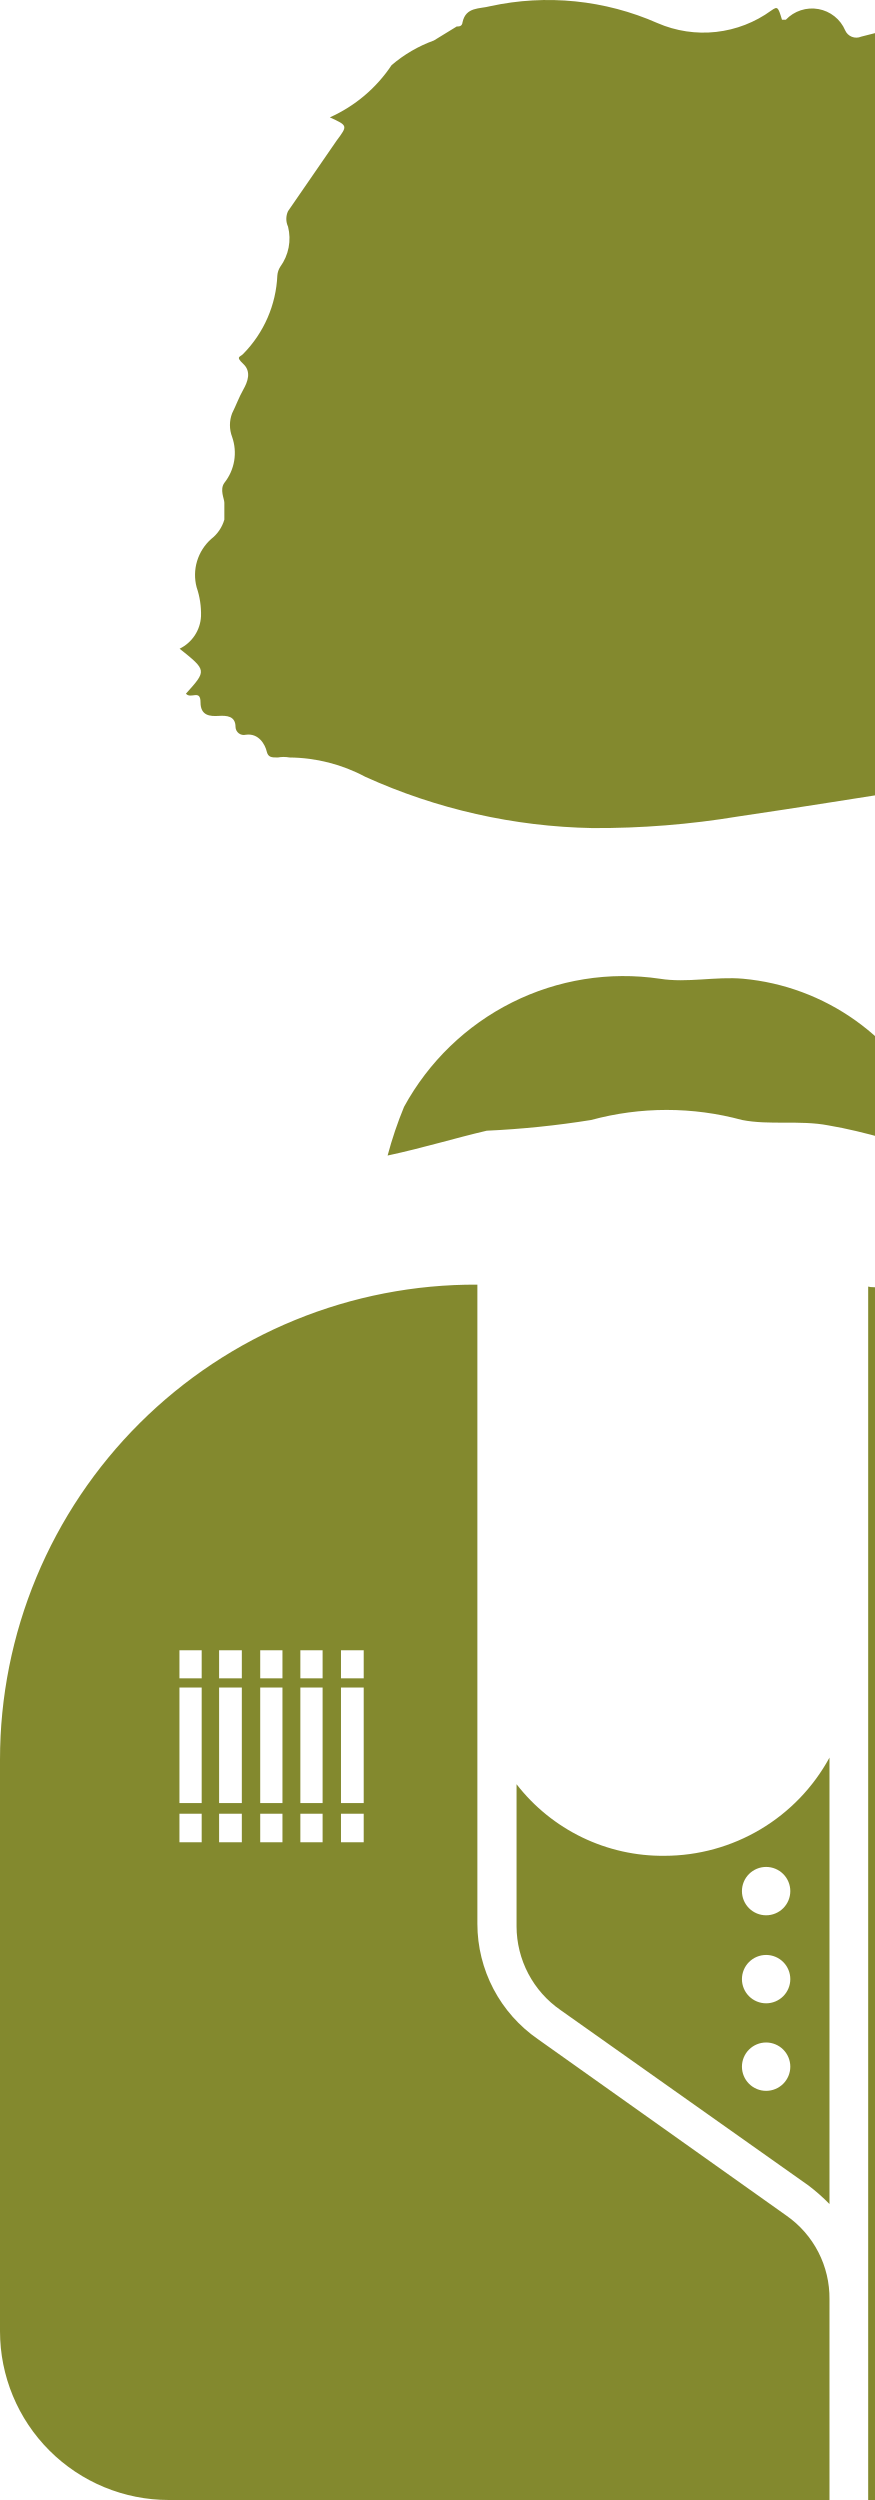
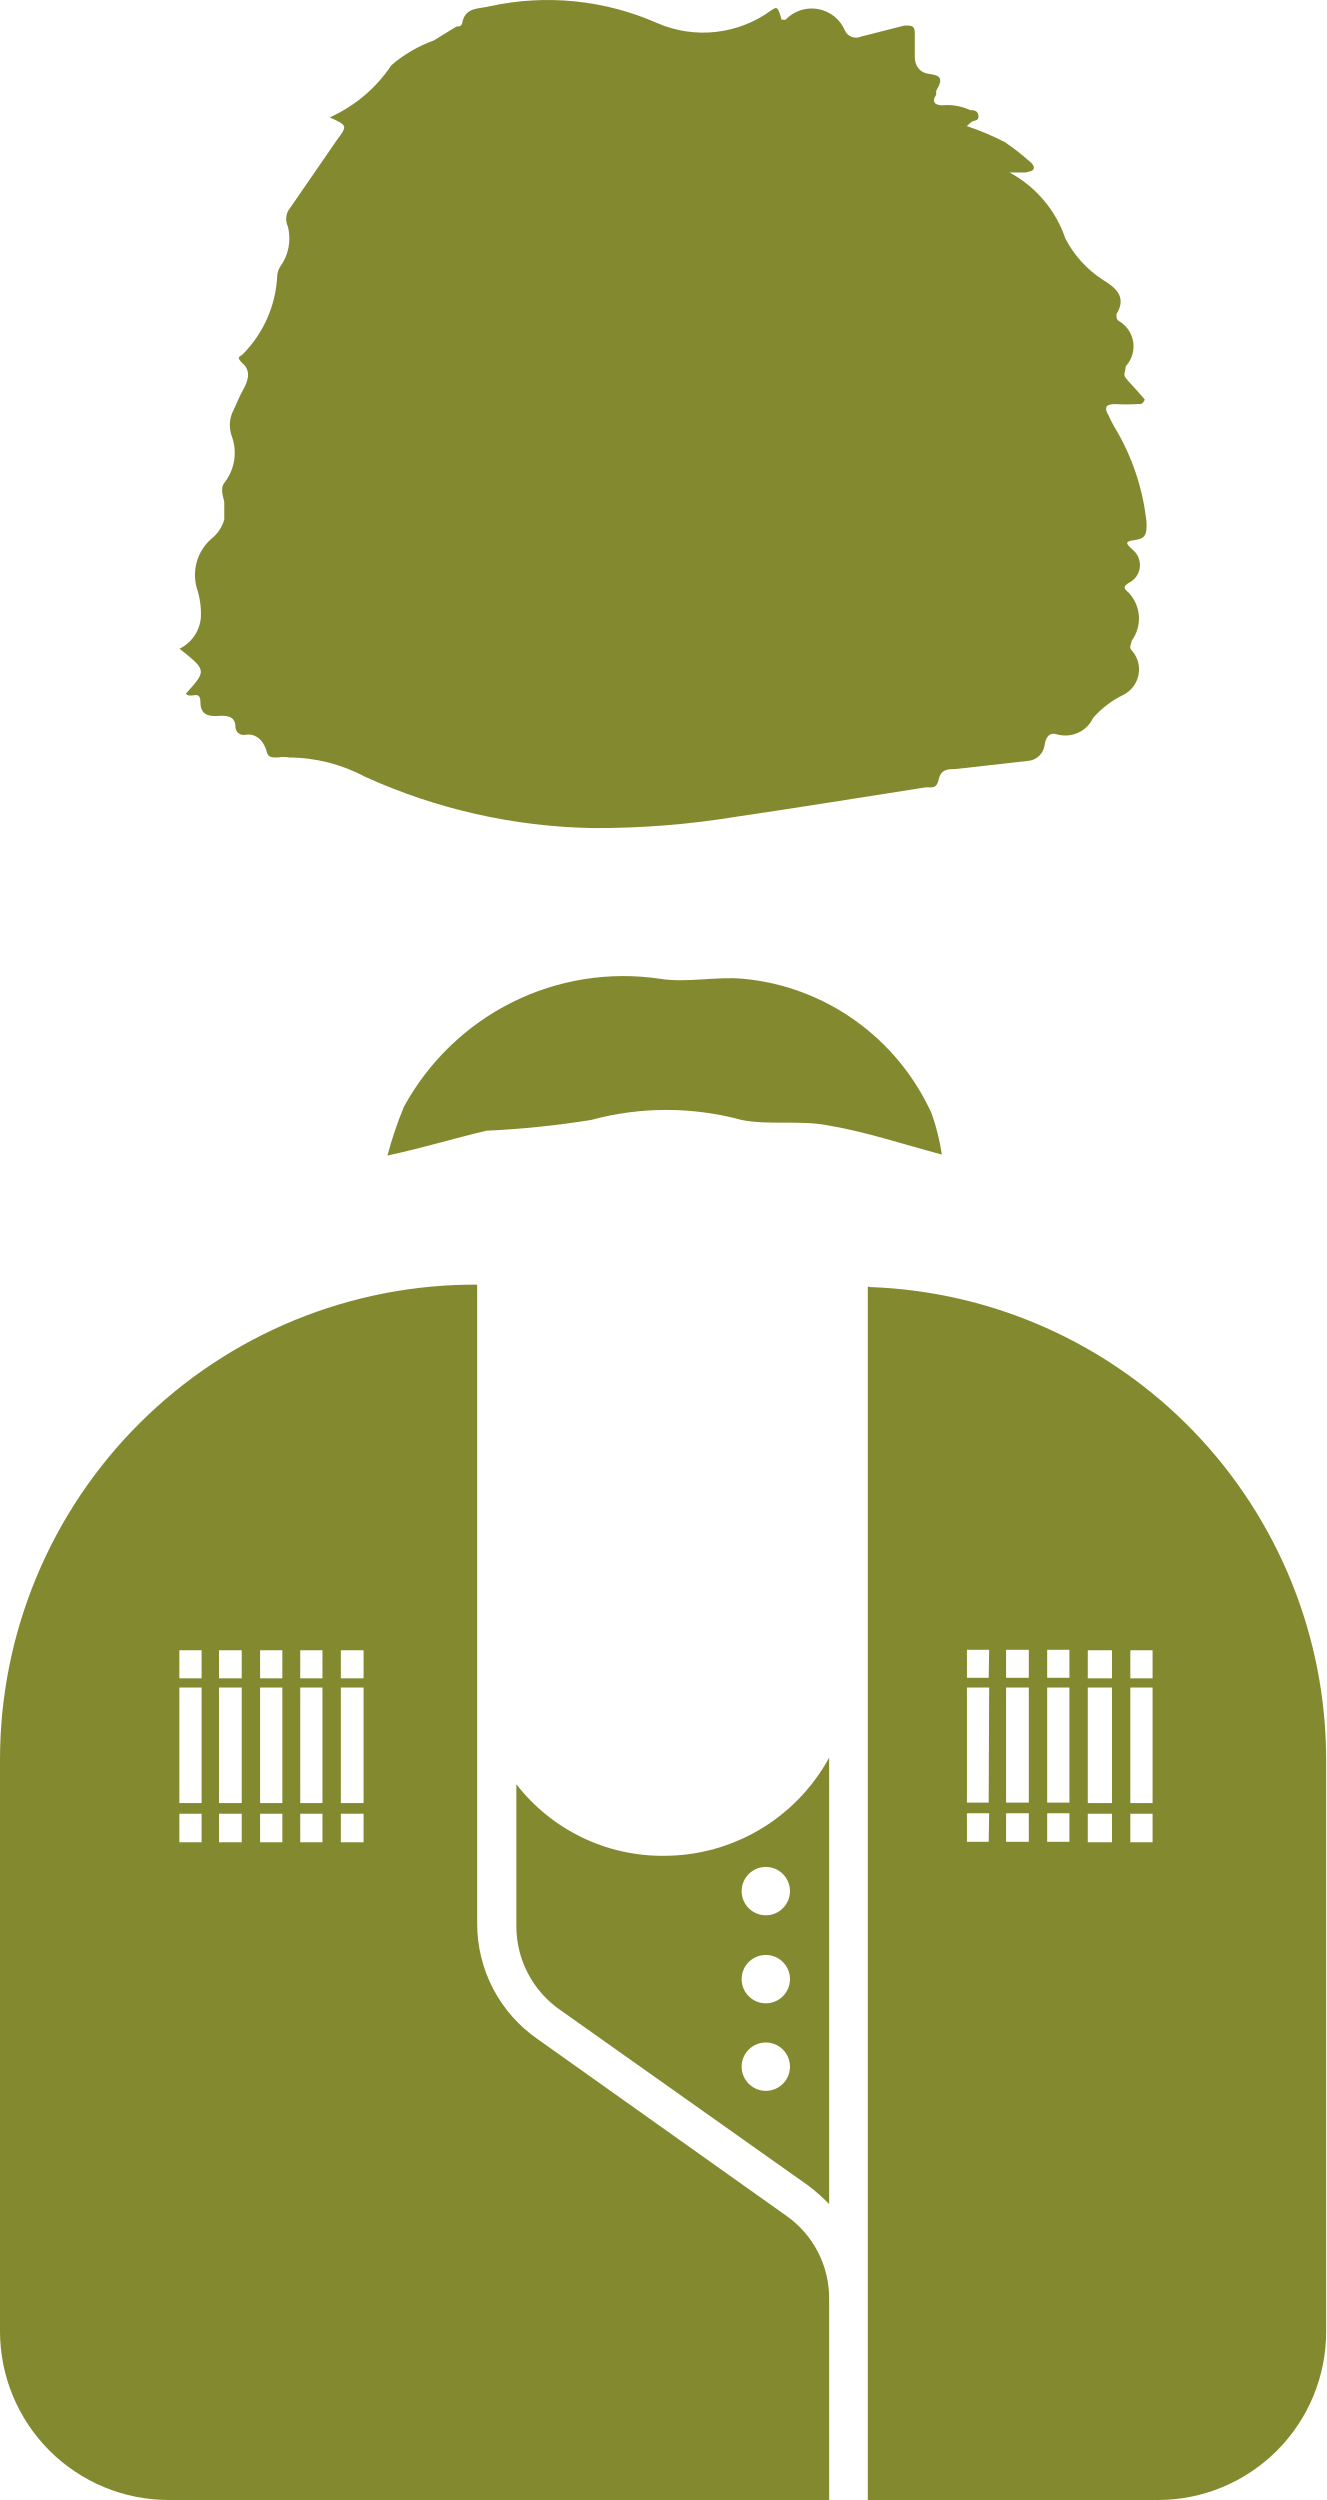
- <svg xmlns="http://www.w3.org/2000/svg" width="228" height="652" viewBox="0 0 228 652" fill="none">
-   <path d="M173.315 483.994C165.877 484.073 158.522 482.429 151.825 479.19C145.129 475.951 139.273 471.207 134.717 465.327V502.409C134.728 506.703 135.778 510.929 137.777 514.729C139.775 518.529 142.664 521.788 146.195 524.23L210.905 570.015C212.825 571.481 214.638 573.083 216.329 574.808V458.39C212.117 466.125 205.901 472.584 198.333 477.089C190.765 481.594 182.123 483.98 173.315 483.994ZM199.804 545.294C198.132 545.294 196.528 544.629 195.345 543.447C194.162 542.264 193.497 540.66 193.497 538.987C193.497 537.315 194.162 535.71 195.345 534.528C196.528 533.345 198.132 532.681 199.804 532.681C201.477 532.681 203.081 533.345 204.264 534.528C205.447 535.71 206.111 537.315 206.111 538.987C206.111 540.66 205.447 542.264 204.264 543.447C203.081 544.629 201.477 545.294 199.804 545.294ZM199.804 522.464C198.132 522.464 196.528 521.8 195.345 520.617C194.162 519.434 193.497 517.83 193.497 516.158C193.497 514.485 194.162 512.881 195.345 511.698C196.528 510.515 198.132 509.851 199.804 509.851C201.477 509.851 203.081 510.515 204.264 511.698C205.447 512.881 206.111 514.485 206.111 516.158C206.111 517.83 205.447 519.434 204.264 520.617C203.081 521.8 201.477 522.464 199.804 522.464ZM199.804 499.508C198.132 499.508 196.528 498.844 195.345 497.661C194.162 496.478 193.497 494.874 193.497 493.202C193.497 491.529 194.162 489.925 195.345 488.742C196.528 487.56 198.132 486.895 199.804 486.895C201.477 486.895 203.081 487.56 204.264 488.742C205.447 489.925 206.111 491.529 206.111 493.202C206.111 494.874 205.447 496.478 204.264 497.661C203.081 498.844 201.477 499.508 199.804 499.508ZM226.42 335.539V652H302.103C307.879 652 313.597 650.861 318.931 648.647C324.265 646.433 329.11 643.189 333.188 639.099C337.265 635.01 340.496 630.156 342.695 624.816C344.893 619.477 346.016 613.755 346 607.98V458.894C345.988 426.951 333.584 396.258 311.398 373.274C289.213 350.29 258.976 336.808 227.051 335.665L226.42 335.539ZM257.955 480.337H252.278V472.895H258.081L257.955 480.337ZM257.955 470.12H252.278V440.101H258.081L257.955 470.12ZM257.955 437.578H252.278V430.263H258.081L257.955 437.578ZM268.424 480.337H262.496V472.895H268.424V480.337ZM268.424 470.12H262.496V440.101H268.424V470.12ZM268.424 437.578H262.496V430.263H268.424V437.578ZM279.02 480.337H273.218V472.895H279.02V480.337ZM279.02 470.12H273.218V440.101H279.02V470.12ZM279.02 437.578H273.218V430.263H279.02V437.578ZM290.12 480.463H283.813V473.021H290.12V480.463ZM290.12 470.246H283.813V440.101H290.12V470.246ZM290.12 437.704H283.813V430.389H290.12V437.704ZM300.716 480.463H294.913V473.021H300.716V480.463ZM300.716 470.246H294.913V440.101H300.716V470.246ZM300.716 437.704H294.913V430.389H300.716V437.704ZM205.102 577.835L140.267 531.798C135.411 528.438 131.44 523.953 128.694 518.725C125.949 513.498 124.509 507.683 124.499 501.779V437.704C124.499 436.822 124.499 435.686 124.499 434.677V335.034C108.18 334.951 92.004 338.094 76.903 344.281C61.802 350.468 48.072 359.579 36.503 371.088C24.934 382.598 15.753 396.28 9.489 411.349C3.225 426.418 -0 442.576 1.04076e-08 458.894V607.98C1.04075e-08 619.655 4.638 630.852 12.894 639.107C21.15 647.362 32.347 652 44.023 652H216.329V599.656C216.378 595.379 215.381 591.155 213.424 587.352C211.467 583.549 208.611 580.282 205.102 577.835ZM52.6 480.463H46.798V473.021H52.6V480.463ZM52.6 470.246H46.798V440.101H52.6V470.246ZM52.6 437.704H46.798V430.389H52.6V437.704ZM63.07 480.463H57.141V473.021H63.07V480.463ZM63.07 470.246H57.141V440.101H63.07V470.246ZM63.07 437.704H57.141V430.389H63.07V437.704ZM73.665 480.463H67.863V473.021H73.665V480.463ZM73.665 470.246H67.863V440.101H73.665V470.246ZM73.665 437.704H67.863V430.389H73.665V437.704ZM84.135 480.463H78.332V473.021H84.135V480.463ZM84.135 470.246H78.332V440.101H84.135V470.246ZM84.135 437.704H78.332V430.389H84.135V437.704ZM94.857 480.463H88.928V473.021H94.857V480.463ZM94.857 470.246H88.928V440.101H94.857V470.246ZM94.857 437.704H88.928V430.389H94.857V437.704Z" fill="#83892E" />
-   <path d="M48.494 180.909C53.946 174.857 53.946 174.857 46.846 169.183C48.449 168.397 49.811 167.2 50.792 165.715C51.773 164.229 52.337 162.51 52.424 160.735C52.5 158.165 52.114 155.603 51.283 153.169C50.688 150.923 50.728 148.557 51.399 146.332C52.07 144.107 53.346 142.11 55.087 140.561C56.735 139.282 57.934 137.516 58.51 135.517C58.51 134.004 58.51 132.113 58.51 131.104C58.51 130.095 57.242 127.7 58.51 125.934C59.835 124.269 60.716 122.298 61.071 120.204C61.425 118.11 61.242 115.961 60.539 113.956C59.779 111.966 59.779 109.768 60.539 107.778C61.553 105.76 62.314 103.617 63.455 101.599C64.596 99.582 65.61 96.934 63.455 94.916C61.3 92.899 62.694 93.151 63.455 92.269C68.842 86.779 72.002 79.506 72.33 71.842C72.392 71.035 72.653 70.255 73.091 69.573C74.177 68.082 74.921 66.372 75.272 64.564C75.622 62.756 75.57 60.893 75.119 59.107C74.824 58.475 74.672 57.787 74.672 57.09C74.672 56.393 74.824 55.705 75.119 55.073L87.798 36.664C90.714 32.755 90.714 32.755 86.023 30.611C92.576 27.676 98.159 22.955 102.125 16.994C105.379 14.202 109.117 12.023 113.156 10.563L119.115 6.907C119.749 6.907 120.51 6.907 120.636 5.772C121.524 1.737 125.074 2.368 127.863 1.611C142.504 -1.565 157.781 -0.019 171.479 6.024C176.28 8.108 181.547 8.902 186.753 8.327C191.96 7.752 196.923 5.827 201.147 2.746C202.795 1.611 202.922 1.737 203.936 5.142H204.951C206.022 4.013 207.359 3.167 208.841 2.682C210.324 2.197 211.904 2.087 213.44 2.362C214.976 2.637 216.419 3.29 217.637 4.259C218.856 5.229 219.812 6.486 220.419 7.915C220.584 8.297 220.824 8.643 221.124 8.932C221.424 9.221 221.779 9.448 222.168 9.601C222.557 9.753 222.972 9.827 223.39 9.82C223.808 9.812 224.22 9.722 224.603 9.555L236.014 6.655C237.916 6.655 238.676 6.655 238.676 8.672C238.676 10.69 238.676 12.833 238.676 14.85C238.676 16.868 239.691 18.885 242.353 19.264C245.016 19.642 246.41 20.146 244.255 23.677C244.279 24.012 244.279 24.349 244.255 24.685C242.86 26.829 244.255 27.459 245.903 27.459C248.382 27.237 250.876 27.672 253.13 28.72C253.891 28.72 255.159 28.72 255.286 30.233C255.412 31.746 254.018 31.242 253.384 31.872L252.243 32.881C255.641 34.015 258.947 35.406 262.132 37.042C264.352 38.54 266.47 40.182 268.472 41.959C268.472 41.959 269.866 42.968 269.739 43.851C269.613 44.733 268.345 44.733 267.584 44.986H263.4C270.284 48.7 275.494 54.874 277.981 62.26C280.249 66.611 283.613 70.303 287.743 72.977C291.04 74.995 294.083 77.39 291.294 81.929C291.294 82.938 291.293 83.442 292.308 83.947C293.236 84.564 294.018 85.373 294.602 86.319C295.185 87.265 295.556 88.326 295.689 89.428C295.821 90.53 295.712 91.647 295.369 92.704C295.027 93.76 294.458 94.73 293.702 95.547C293.702 96.808 292.942 97.564 293.702 98.573C294.463 99.582 296.365 101.473 297.633 102.986C298.901 104.499 298.774 103.995 298.394 104.751C298.013 105.508 297.253 105.382 296.745 105.382C294.803 105.501 292.855 105.501 290.913 105.382C288.251 105.382 288.124 106.517 289.265 108.408C289.679 109.357 290.144 110.283 290.66 111.182C295.34 118.856 298.242 127.47 299.154 136.4C299.154 138.921 299.154 140.434 296.238 140.813C293.322 141.191 293.702 141.695 295.477 143.335C296.164 143.882 296.7 144.594 297.034 145.404C297.369 146.213 297.491 147.094 297.39 147.964C297.288 148.833 296.967 149.663 296.455 150.375C295.943 151.087 295.258 151.658 294.463 152.035C293.195 152.917 292.942 153.296 294.463 154.556C296.059 156.235 297.009 158.418 297.148 160.723C297.287 163.029 296.606 165.309 295.224 167.165C295.224 168.048 294.463 168.678 295.224 169.561C295.996 170.4 296.564 171.404 296.884 172.495C297.205 173.586 297.27 174.736 297.074 175.856C296.878 176.977 296.427 178.037 295.754 178.957C295.082 179.876 294.206 180.63 293.195 181.161C290.154 182.629 287.438 184.687 285.208 187.213C284.404 188.944 283.001 190.329 281.255 191.116C279.509 191.903 277.537 192.039 275.699 191.5C273.543 190.87 272.782 192.635 272.529 194.4C272.275 196.166 270.881 198.183 268.218 198.435L249.2 200.579C247.298 200.579 245.523 200.579 244.889 203.353C244.255 206.127 242.734 205.118 241.339 205.37C225.11 207.892 208.881 210.54 192.525 212.935C179.956 215.017 167.231 216.03 154.489 215.962C134.041 215.581 113.888 211.032 95.279 202.596C89.196 199.34 82.407 197.609 75.5 197.553C74.494 197.368 73.463 197.368 72.457 197.553C70.809 197.553 69.921 197.553 69.541 195.913C69.16 194.274 67.512 191.122 64.089 191.626C63.777 191.702 63.453 191.707 63.139 191.641C62.825 191.576 62.529 191.442 62.274 191.248C62.019 191.055 61.811 190.808 61.664 190.524C61.517 190.24 61.436 189.928 61.426 189.609C61.426 186.709 59.144 186.583 56.989 186.709C54.833 186.835 52.297 186.709 52.297 183.178C52.297 179.648 49.762 182.422 48.494 180.909Z" fill="#83892E" />
-   <path d="M101.088 301.365C102.238 297.04 103.67 292.797 105.376 288.662C111.79 276.909 121.617 267.41 133.54 261.439C145.462 255.468 158.912 253.31 172.087 255.254C179.149 256.397 186.715 254.619 193.777 255.254C204.347 256.216 214.476 259.978 223.136 266.158C231.796 272.338 238.679 280.716 243.086 290.441C244.308 293.903 245.195 297.477 245.734 301.111C235.267 298.317 225.809 295.141 215.972 293.489C208.658 292.092 200.587 293.489 193.525 292.092C180.639 288.597 167.065 288.597 154.179 292.092C145.159 293.539 136.065 294.472 126.94 294.887C118.743 296.792 110.546 299.333 101.088 301.365Z" fill="#83892E" />
+ <svg xmlns="http://www.w3.org/2000/svg" width="209" height="394" viewBox="0 0 209 394" fill="none">
+   <path d="M104.69 292.475C100.197 292.523 95.754 291.529 91.709 289.572C87.664 287.615 84.127 284.748 81.375 281.195V303.603C81.382 306.198 82.016 308.752 83.223 311.048C84.431 313.344 86.175 315.314 88.309 316.789L127.396 344.457C128.556 345.343 129.651 346.311 130.673 347.354V277.003C128.129 281.677 124.374 285.58 119.802 288.303C115.231 291.025 110.011 292.466 104.69 292.475ZM120.691 329.518C119.681 329.518 118.712 329.117 117.997 328.402C117.283 327.687 116.881 326.718 116.881 325.707C116.881 324.696 117.283 323.727 117.997 323.012C118.712 322.298 119.681 321.896 120.691 321.896C121.702 321.896 122.671 322.298 123.385 323.012C124.099 323.727 124.501 324.696 124.501 325.707C124.501 326.718 124.099 327.687 123.385 328.402C122.671 329.117 121.702 329.518 120.691 329.518ZM120.691 315.722C119.681 315.722 118.712 315.321 117.997 314.606C117.283 313.891 116.881 312.922 116.881 311.911C116.881 310.9 117.283 309.931 117.997 309.216C118.712 308.502 119.681 308.1 120.691 308.1C121.702 308.1 122.671 308.502 123.385 309.216C124.099 309.931 124.501 310.9 124.501 311.911C124.501 312.922 124.099 313.891 123.385 314.606C122.671 315.321 121.702 315.722 120.691 315.722ZM120.691 301.85C119.681 301.85 118.712 301.449 117.997 300.734C117.283 300.019 116.881 299.05 116.881 298.039C116.881 297.028 117.283 296.059 117.997 295.344C118.712 294.63 119.681 294.228 120.691 294.228C121.702 294.228 122.671 294.63 123.385 295.344C124.099 296.059 124.501 297.028 124.501 298.039C124.501 299.05 124.099 300.019 123.385 300.734C122.671 301.449 121.702 301.85 120.691 301.85ZM136.768 202.764V394H182.484C185.973 394 189.427 393.312 192.649 391.974C195.871 390.636 198.798 388.675 201.261 386.204C203.724 383.733 205.675 380.8 207.003 377.573C208.331 374.346 209.01 370.889 209 367.399V277.307C208.993 258.004 201.5 239.456 188.099 225.567C174.698 211.679 156.433 203.531 137.149 202.841L136.768 202.764ZM155.817 290.265H152.388V285.768H155.893L155.817 290.265ZM155.817 284.091H152.388V265.951H155.893L155.817 284.091ZM155.817 264.426H152.388V260.005H155.893L155.817 264.426ZM162.141 290.265H158.559V285.768H162.141V290.265ZM162.141 284.091H158.559V265.951H162.141V284.091ZM162.141 264.426H158.559V260.005H162.141V264.426ZM168.541 290.265H165.036V285.768H168.541V290.265ZM168.541 284.091H165.036V265.951H168.541V284.091ZM168.541 264.426H165.036V260.005H168.541V264.426ZM175.246 290.341H171.436V285.844H175.246V290.341ZM175.246 284.167H171.436V265.951H175.246V284.167ZM175.246 264.502H171.436V260.082H175.246V264.502ZM181.646 290.341H178.141V285.844H181.646V290.341ZM181.646 284.167H178.141V265.951H181.646V284.167ZM181.646 264.502H178.141V260.082H181.646V264.502ZM123.891 349.183L84.728 321.363C81.794 319.332 79.396 316.622 77.737 313.463C76.079 310.304 75.209 306.79 75.203 303.222V264.502C75.203 263.969 75.203 263.283 75.203 262.673V202.459C65.346 202.409 55.575 204.308 46.453 208.047C37.331 211.786 29.038 217.291 22.049 224.247C15.061 231.202 9.516 239.47 5.732 248.576C1.948 257.682 -0 267.446 6.28668e-09 277.307V367.399C6.28662e-09 374.454 2.802 381.22 7.788 386.209C12.775 391.197 19.539 394 26.592 394H130.673V362.369C130.702 359.784 130.1 357.232 128.918 354.934C127.736 352.636 126.01 350.661 123.891 349.183ZM31.773 290.341H28.268V285.844H31.773V290.341ZM31.773 284.167H28.268V265.951H31.773V284.167ZM31.773 264.502H28.268V260.082H31.773V264.502ZM38.097 290.341H34.516V285.844H38.097V290.341ZM38.097 284.167H34.516V265.951H38.097V284.167ZM38.097 264.502H34.516V260.082H38.097V264.502ZM44.497 290.341H40.992V285.844H44.497V290.341ZM44.497 284.167H40.992V265.951H44.497V284.167ZM44.497 264.502H40.992V260.082H44.497V264.502ZM50.821 290.341H47.316V285.844H50.821V290.341ZM50.821 284.167H47.316V265.951H50.821V284.167ZM50.821 264.502H47.316V260.082H50.821V264.502ZM57.298 290.341H53.717V285.844H57.298V290.341ZM57.298 284.167H53.717V265.951H57.298V284.167ZM57.298 264.502H53.717V260.082H57.298V264.502Z" fill="#83892E" />
+   <path d="M29.293 109.322C32.586 105.665 32.586 105.665 28.297 102.236C29.265 101.762 30.088 101.038 30.681 100.14C31.273 99.243 31.614 98.204 31.667 97.131C31.713 95.579 31.479 94.03 30.977 92.559C30.618 91.202 30.642 89.772 31.047 88.428C31.453 87.083 32.224 85.876 33.275 84.94C34.271 84.167 34.995 83.1 35.343 81.892C35.343 80.978 35.343 79.835 35.343 79.225C35.343 78.616 34.577 77.168 35.343 76.101C36.143 75.095 36.675 73.904 36.889 72.639C37.104 71.373 36.993 70.075 36.568 68.863C36.109 67.66 36.109 66.332 36.568 65.129C37.181 63.91 37.64 62.615 38.33 61.396C39.019 60.177 39.632 58.577 38.33 57.358C37.028 56.138 37.87 56.291 38.33 55.758C41.584 52.44 43.492 48.045 43.691 43.414C43.728 42.926 43.886 42.455 44.15 42.042C44.806 41.141 45.256 40.108 45.468 39.016C45.679 37.923 45.648 36.797 45.376 35.718C45.197 35.336 45.105 34.92 45.105 34.499C45.105 34.078 45.197 33.662 45.376 33.28L53.034 22.156C54.796 19.794 54.796 19.794 51.962 18.498C55.92 16.725 59.293 13.871 61.688 10.269C63.654 8.582 65.912 7.265 68.351 6.383L71.951 4.174C72.334 4.174 72.793 4.174 72.87 3.488C73.406 1.05 75.55 1.431 77.235 0.974C86.079 -0.946 95.307 -0.012 103.581 3.64C106.481 4.9 109.663 5.38 112.808 5.032C115.953 4.684 118.951 3.521 121.502 1.659C122.498 0.974 122.574 1.05 123.187 3.107H123.8C124.447 2.425 125.254 1.914 126.15 1.621C127.045 1.327 128 1.261 128.928 1.427C129.856 1.594 130.727 1.988 131.463 2.574C132.199 3.16 132.776 3.919 133.143 4.783C133.243 5.014 133.388 5.223 133.569 5.397C133.75 5.572 133.965 5.71 134.2 5.802C134.435 5.894 134.685 5.939 134.938 5.934C135.19 5.929 135.439 5.875 135.67 5.774L142.563 4.021C143.712 4.021 144.172 4.021 144.172 5.24C144.172 6.46 144.172 7.755 144.172 8.974C144.172 10.193 144.784 11.412 146.393 11.641C148.001 11.869 148.843 12.174 147.541 14.308C147.556 14.511 147.556 14.714 147.541 14.917C146.699 16.212 147.541 16.593 148.537 16.593C150.034 16.459 151.541 16.722 152.902 17.355C153.362 17.355 154.128 17.355 154.204 18.27C154.281 19.184 153.438 18.879 153.055 19.26L152.366 19.87C154.419 20.555 156.416 21.396 158.34 22.384C159.681 23.289 160.96 24.282 162.169 25.356C162.169 25.356 163.012 25.965 162.935 26.499C162.859 27.032 162.093 27.032 161.633 27.184H159.106C163.264 29.429 166.411 33.16 167.913 37.623C169.284 40.253 171.315 42.484 173.81 44.1C175.802 45.319 177.64 46.767 175.955 49.51C175.955 50.119 175.955 50.424 176.567 50.729C177.128 51.101 177.601 51.59 177.953 52.162C178.306 52.734 178.53 53.375 178.61 54.041C178.69 54.707 178.624 55.382 178.417 56.02C178.21 56.659 177.866 57.245 177.41 57.739C177.41 58.501 176.95 58.958 177.41 59.567C177.869 60.177 179.018 61.32 179.784 62.234C180.55 63.148 180.473 62.844 180.244 63.301C180.014 63.758 179.554 63.682 179.248 63.682C178.075 63.754 176.898 63.754 175.725 63.682C174.117 63.682 174.04 64.367 174.729 65.51C174.979 66.084 175.261 66.644 175.572 67.187C178.399 71.824 180.152 77.03 180.703 82.426C180.703 83.95 180.703 84.864 178.942 85.092C177.18 85.321 177.41 85.626 178.482 86.616C178.897 86.947 179.221 87.377 179.423 87.867C179.625 88.356 179.698 88.888 179.637 89.414C179.576 89.939 179.382 90.44 179.072 90.871C178.763 91.301 178.349 91.646 177.869 91.874C177.104 92.407 176.95 92.636 177.869 93.398C178.833 94.412 179.407 95.731 179.491 97.124C179.575 98.517 179.164 99.895 178.329 101.017C178.329 101.55 177.869 101.931 178.329 102.465C178.795 102.972 179.138 103.578 179.332 104.238C179.526 104.897 179.565 105.592 179.446 106.269C179.328 106.946 179.055 107.587 178.649 108.143C178.243 108.698 177.714 109.154 177.104 109.475C175.266 110.362 173.626 111.605 172.279 113.132C171.793 114.178 170.945 115.015 169.891 115.49C168.836 115.966 167.645 116.048 166.535 115.723C165.233 115.342 164.773 116.408 164.62 117.475C164.467 118.542 163.624 119.761 162.016 119.913L150.528 121.209C149.379 121.209 148.307 121.209 147.924 122.885C147.541 124.561 146.622 123.952 145.78 124.104C135.977 125.628 126.174 127.228 116.294 128.676C108.702 129.934 101.015 130.546 93.318 130.504C80.967 130.275 68.794 127.526 57.553 122.428C53.879 120.46 49.778 119.414 45.605 119.38C44.998 119.268 44.375 119.268 43.767 119.38C42.772 119.38 42.236 119.38 42.006 118.389C41.776 117.399 40.78 115.494 38.713 115.799C38.524 115.844 38.328 115.847 38.139 115.808C37.949 115.768 37.771 115.687 37.617 115.57C37.462 115.454 37.337 115.304 37.248 115.133C37.159 114.961 37.11 114.772 37.104 114.58C37.104 112.827 35.726 112.751 34.424 112.827C33.122 112.903 31.59 112.827 31.59 110.694C31.59 108.56 30.058 110.237 29.293 109.322Z" fill="#83892E" />
+   <path d="M61.062 182.113C61.756 179.5 62.621 176.936 63.651 174.437C67.526 167.334 73.462 161.595 80.664 157.986C87.866 154.378 95.99 153.074 103.948 154.248C108.214 154.939 112.784 153.865 117.05 154.248C123.435 154.83 129.553 157.103 134.784 160.838C140.015 164.572 144.173 169.635 146.835 175.512C147.573 177.604 148.109 179.764 148.434 181.96C142.112 180.271 136.399 178.352 130.457 177.354C126.039 176.51 121.164 177.354 116.898 176.51C109.114 174.398 100.915 174.398 93.131 176.51C87.683 177.384 82.189 177.948 76.677 178.198C71.726 179.35 66.775 180.885 61.062 182.113Z" fill="#83892E" />
</svg>
